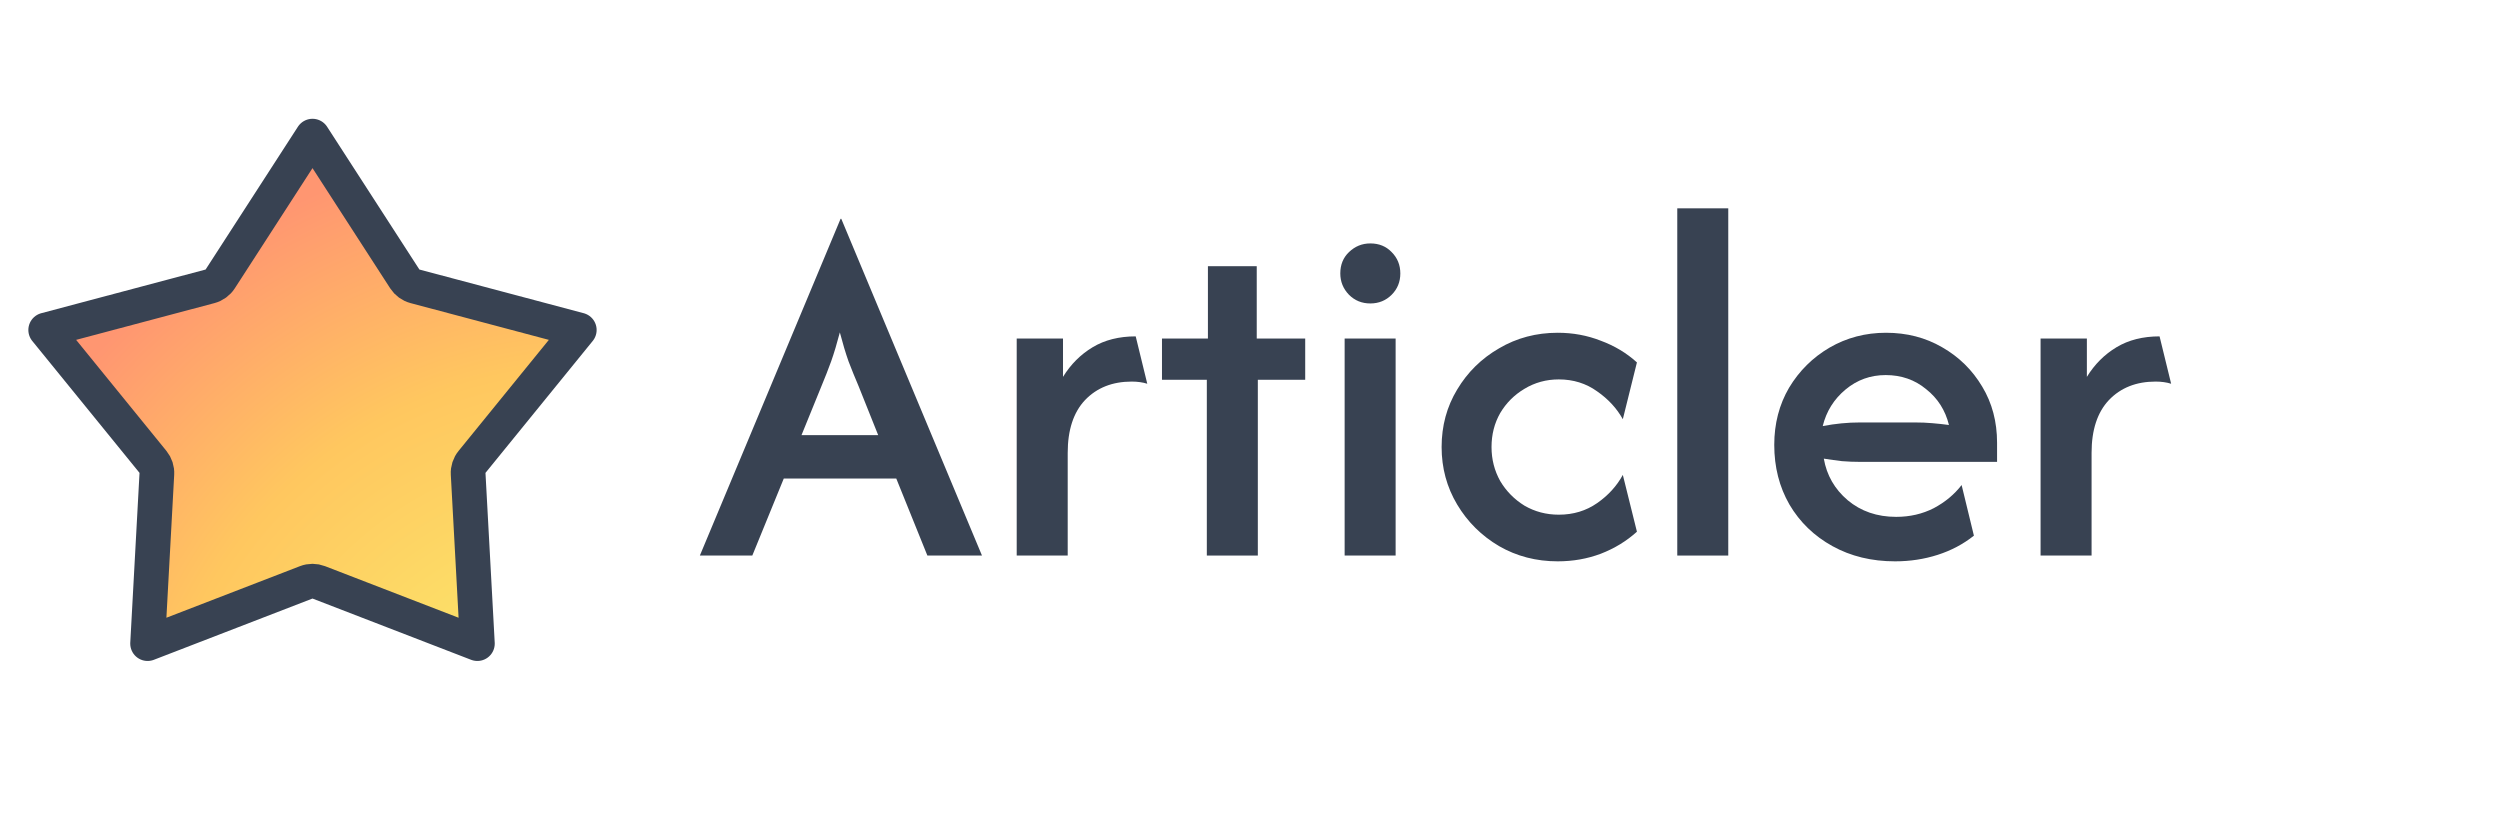
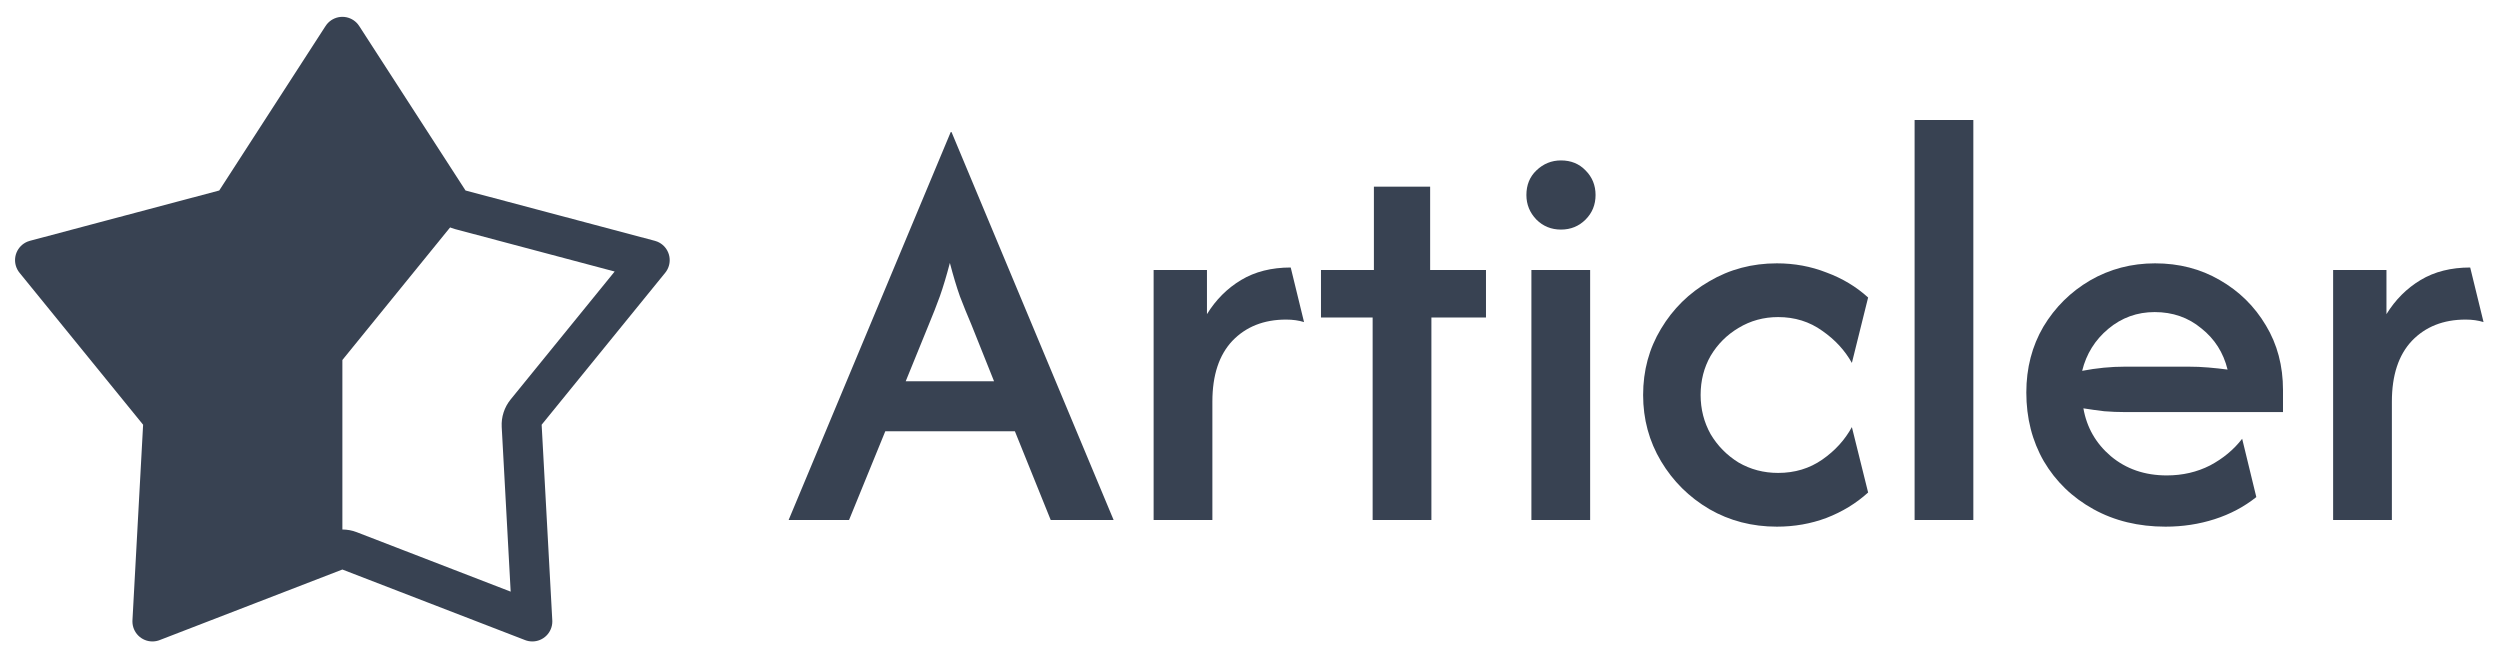
- <svg xmlns="http://www.w3.org/2000/svg" width="144" height="48" viewBox="0 0 144 48" fill="none">
-   <path d="M23.317 16.067C23.452 16.276 23.66 16.427 23.9 16.491L33.366 19.007L27.188 26.606C27.031 26.799 26.951 27.044 26.965 27.292L27.497 37.072L18.36 33.543C18.128 33.453 17.872 33.453 17.64 33.543L8.502 37.072L9.035 27.292C9.049 27.044 8.969 26.799 8.812 26.606L2.633 19.007L12.1 16.491C12.34 16.427 12.548 16.276 12.683 16.067L18 7.842L23.317 16.067Z" fill="url(#paint0_radial_2051_2578)" stroke="#384252" stroke-width="2" stroke-linejoin="round" />
-   <path d="M40.312 32L48.417 12.604H48.458L56.562 32H53.417L51.625 27.562H45.146L43.333 32H40.312ZM46.167 25.062H50.583L49.458 22.25C49.25 21.764 49.056 21.285 48.875 20.812C48.708 20.34 48.542 19.785 48.375 19.146C48.208 19.785 48.042 20.34 47.875 20.812C47.708 21.271 47.521 21.75 47.312 22.25L46.167 25.062Z" fill="#384252" />
-   <path d="M58.562 32V19.5H61.229V21.708C61.674 20.986 62.243 20.417 62.938 20C63.632 19.583 64.458 19.375 65.417 19.375L66.083 22.104C65.819 22.021 65.521 21.979 65.188 21.979C64.076 21.979 63.181 22.333 62.5 23.042C61.833 23.75 61.5 24.764 61.5 26.083V32H58.562Z" fill="#384252" />
-   <path d="M69.513 32V21.875H66.93V19.5H69.576V15.333H72.388V19.5H75.18V21.875H72.451V32H69.513Z" fill="#384252" />
-   <path d="M77.451 32V19.5H80.388V32H77.451ZM78.93 17.479C78.444 17.479 78.034 17.312 77.701 16.979C77.367 16.632 77.201 16.222 77.201 15.75C77.201 15.25 77.367 14.84 77.701 14.521C78.048 14.188 78.457 14.021 78.93 14.021C79.43 14.021 79.839 14.188 80.159 14.521C80.492 14.854 80.659 15.264 80.659 15.75C80.659 16.236 80.492 16.646 80.159 16.979C79.826 17.312 79.416 17.479 78.93 17.479Z" fill="#384252" />
-   <path d="M89.725 32.333C88.489 32.333 87.364 32.042 86.35 31.458C85.336 30.861 84.53 30.062 83.933 29.062C83.336 28.062 83.037 26.958 83.037 25.75C83.037 24.528 83.336 23.424 83.933 22.438C84.53 21.438 85.336 20.646 86.35 20.062C87.364 19.465 88.489 19.167 89.725 19.167C90.6 19.167 91.426 19.319 92.204 19.625C92.995 19.917 93.69 20.333 94.287 20.875L93.475 24.146C93.127 23.521 92.634 22.986 91.995 22.542C91.357 22.083 90.62 21.854 89.787 21.854C89.065 21.854 88.405 22.035 87.808 22.396C87.225 22.743 86.759 23.208 86.412 23.792C86.079 24.375 85.912 25.028 85.912 25.75C85.912 26.458 86.079 27.111 86.412 27.708C86.759 28.292 87.225 28.764 87.808 29.125C88.405 29.472 89.065 29.646 89.787 29.646C90.62 29.646 91.357 29.424 91.995 28.979C92.634 28.535 93.127 27.993 93.475 27.354L94.287 30.625C93.69 31.167 92.995 31.59 92.204 31.896C91.426 32.188 90.6 32.333 89.725 32.333Z" fill="#384252" />
-   <path d="M96.611 32V12H99.548V32H96.611Z" fill="#384252" />
-   <path d="M109.156 32.333C107.808 32.333 106.607 32.042 105.551 31.458C104.496 30.875 103.669 30.076 103.072 29.062C102.489 28.049 102.197 26.903 102.197 25.625C102.197 24.403 102.482 23.306 103.051 22.333C103.635 21.361 104.413 20.59 105.385 20.021C106.371 19.451 107.454 19.167 108.635 19.167C109.829 19.167 110.906 19.444 111.864 20C112.836 20.556 113.607 21.312 114.176 22.271C114.746 23.215 115.031 24.292 115.031 25.5V26.604H107.135C106.788 26.604 106.44 26.59 106.093 26.562C105.746 26.521 105.399 26.472 105.051 26.417C105.218 27.375 105.676 28.174 106.426 28.812C107.19 29.451 108.121 29.771 109.218 29.771C110.01 29.771 110.732 29.604 111.385 29.271C112.038 28.924 112.572 28.479 112.989 27.938L113.697 30.854C113.086 31.34 112.392 31.708 111.614 31.958C110.836 32.208 110.017 32.333 109.156 32.333ZM104.989 24.542C105.711 24.403 106.426 24.333 107.135 24.333H110.301C110.649 24.333 110.982 24.347 111.301 24.375C111.635 24.403 111.954 24.438 112.26 24.479C112.051 23.632 111.614 22.944 110.947 22.417C110.294 21.875 109.517 21.604 108.614 21.604C107.739 21.604 106.968 21.882 106.301 22.438C105.635 22.993 105.197 23.694 104.989 24.542Z" fill="#384252" />
-   <path d="M117.537 32V19.5H120.204V21.708C120.648 20.986 121.218 20.417 121.912 20C122.607 19.583 123.433 19.375 124.391 19.375L125.058 22.104C124.794 22.021 124.495 21.979 124.162 21.979C123.051 21.979 122.155 22.333 121.475 23.042C120.808 23.75 120.475 24.764 120.475 26.083V32H117.537Z" fill="#384252" />
-   <defs>
-     <radialGradient id="paint0_radial_2051_2578" cx="0" cy="0" r="1" gradientUnits="userSpaceOnUse" gradientTransform="translate(34 46.5) rotate(-125.538) scale(38.7105)">
-       <stop stop-color="#F9F871" />
-       <stop offset="0.654" stop-color="#FFC75F" />
-       <stop offset="1" stop-color="#FF9671" />
-     </radialGradient>
-   </defs>
+ <svg xmlns="http://www.w3.org/2000/svg" width="125" height="33" viewBox="0 0 125 33" fill="none">
+   <path d="M22.436 10.067C22.571 10.276 22.779 10.427 23.019 10.491L32.485 13.007L26.306 20.606C26.15 20.799 26.07 21.044 26.084 21.292L26.616 31.072L17.479 27.543C17.247 27.453 16.991 27.453 16.759 27.543L7.621 31.072L8.154 21.292C8.168 21.044 8.088 20.799 7.932 20.606L1.752 13.007L11.219 10.491C11.459 10.427 11.667 10.276 11.802 10.067L17.119 1.842L22.436 10.067Z" stroke="#384252" stroke-width="2" stroke-linejoin="round" />
+   <path d="M17.119 18L23.619 10L17.119 2.5L11.119 11L2.119 13.5L8.619 21L7.619 31L17.119 26.5V18Z" fill="#384252" />
+   <path d="M39.431 26L47.536 6.604H47.577L55.681 26H52.536L50.744 21.562H44.265L42.452 26H39.431ZM45.286 19.062H49.702L48.577 16.25C48.369 15.764 48.175 15.285 47.994 14.812C47.827 14.34 47.661 13.785 47.494 13.146C47.327 13.785 47.161 14.34 46.994 14.812C46.827 15.271 46.64 15.75 46.431 16.25L45.286 19.062Z" fill="#384252" />
+   <path d="M57.681 26V13.5H60.348V15.708C60.793 14.986 61.362 14.417 62.056 14C62.751 13.583 63.577 13.375 64.536 13.375L65.202 16.104C64.939 16.021 64.64 15.979 64.306 15.979C63.195 15.979 62.3 16.333 61.619 17.042C60.952 17.75 60.619 18.764 60.619 20.083V26H57.681Z" fill="#384252" />
+   <path d="M68.632 26V15.875H66.049V13.5H68.695V9.333H71.507V13.5H74.299V15.875H71.57V26H68.632Z" fill="#384252" />
+   <path d="M76.57 26V13.5H79.507V26H76.57ZM78.049 11.479C77.563 11.479 77.153 11.312 76.82 10.979C76.486 10.632 76.32 10.222 76.32 9.75C76.32 9.25 76.486 8.84 76.82 8.521C77.167 8.188 77.576 8.021 78.049 8.021C78.549 8.021 78.958 8.188 79.278 8.521C79.611 8.854 79.778 9.264 79.778 9.75C79.778 10.236 79.611 10.646 79.278 10.979C78.945 11.312 78.535 11.479 78.049 11.479Z" fill="#384252" />
+   <path d="M88.844 26.333C87.608 26.333 86.483 26.042 85.469 25.458C84.455 24.861 83.649 24.062 83.052 23.062C82.455 22.062 82.156 20.958 82.156 19.75C82.156 18.528 82.455 17.424 83.052 16.438C83.649 15.438 84.455 14.646 85.469 14.062C86.483 13.465 87.608 13.167 88.844 13.167C89.719 13.167 90.545 13.319 91.323 13.625C92.115 13.917 92.809 14.333 93.406 14.875L92.594 18.146C92.246 17.521 91.753 16.986 91.115 16.542C90.476 16.083 89.74 15.854 88.906 15.854C88.184 15.854 87.524 16.035 86.927 16.396C86.344 16.743 85.878 17.208 85.531 17.792C85.198 18.375 85.031 19.028 85.031 19.75C85.031 20.458 85.198 21.111 85.531 21.708C85.878 22.292 86.344 22.764 86.927 23.125C87.524 23.472 88.184 23.646 88.906 23.646C89.74 23.646 90.476 23.424 91.115 22.979C91.753 22.535 92.246 21.993 92.594 21.354L93.406 24.625C92.809 25.167 92.115 25.59 91.323 25.896C90.545 26.188 89.719 26.333 88.844 26.333Z" fill="#384252" />
+   <path d="M95.73 26V6H98.667V26H95.73Z" fill="#384252" />
+   <path d="M108.275 26.333C106.927 26.333 105.726 26.042 104.67 25.458C103.615 24.875 102.789 24.076 102.191 23.062C101.608 22.049 101.316 20.903 101.316 19.625C101.316 18.403 101.601 17.306 102.17 16.333C102.754 15.361 103.532 14.59 104.504 14.021C105.49 13.451 106.573 13.167 107.754 13.167C108.948 13.167 110.025 13.444 110.983 14C111.955 14.556 112.726 15.312 113.295 16.271C113.865 17.215 114.15 18.292 114.15 19.5V20.604H106.254C105.907 20.604 105.559 20.59 105.212 20.562C104.865 20.521 104.518 20.472 104.17 20.417C104.337 21.375 104.795 22.174 105.545 22.812C106.309 23.451 107.24 23.771 108.337 23.771C109.129 23.771 109.851 23.604 110.504 23.271C111.157 22.924 111.691 22.479 112.108 21.938L112.816 24.854C112.205 25.34 111.511 25.708 110.733 25.958C109.955 26.208 109.136 26.333 108.275 26.333ZM104.108 18.542C104.83 18.403 105.545 18.333 106.254 18.333H109.42C109.768 18.333 110.101 18.347 110.42 18.375C110.754 18.403 111.073 18.438 111.379 18.479C111.17 17.632 110.733 16.944 110.066 16.417C109.414 15.875 108.636 15.604 107.733 15.604C106.858 15.604 106.087 15.882 105.42 16.438C104.754 16.993 104.316 17.694 104.108 18.542Z" fill="#384252" />
+   <path d="M116.656 26V13.5H119.323V15.708C119.767 14.986 120.337 14.417 121.031 14C121.726 13.583 122.552 13.375 123.51 13.375L124.177 16.104C123.913 16.021 123.614 15.979 123.281 15.979C122.17 15.979 121.274 16.333 120.594 17.042C119.927 17.75 119.594 18.764 119.594 20.083V26H116.656Z" fill="#384252" />
</svg>
